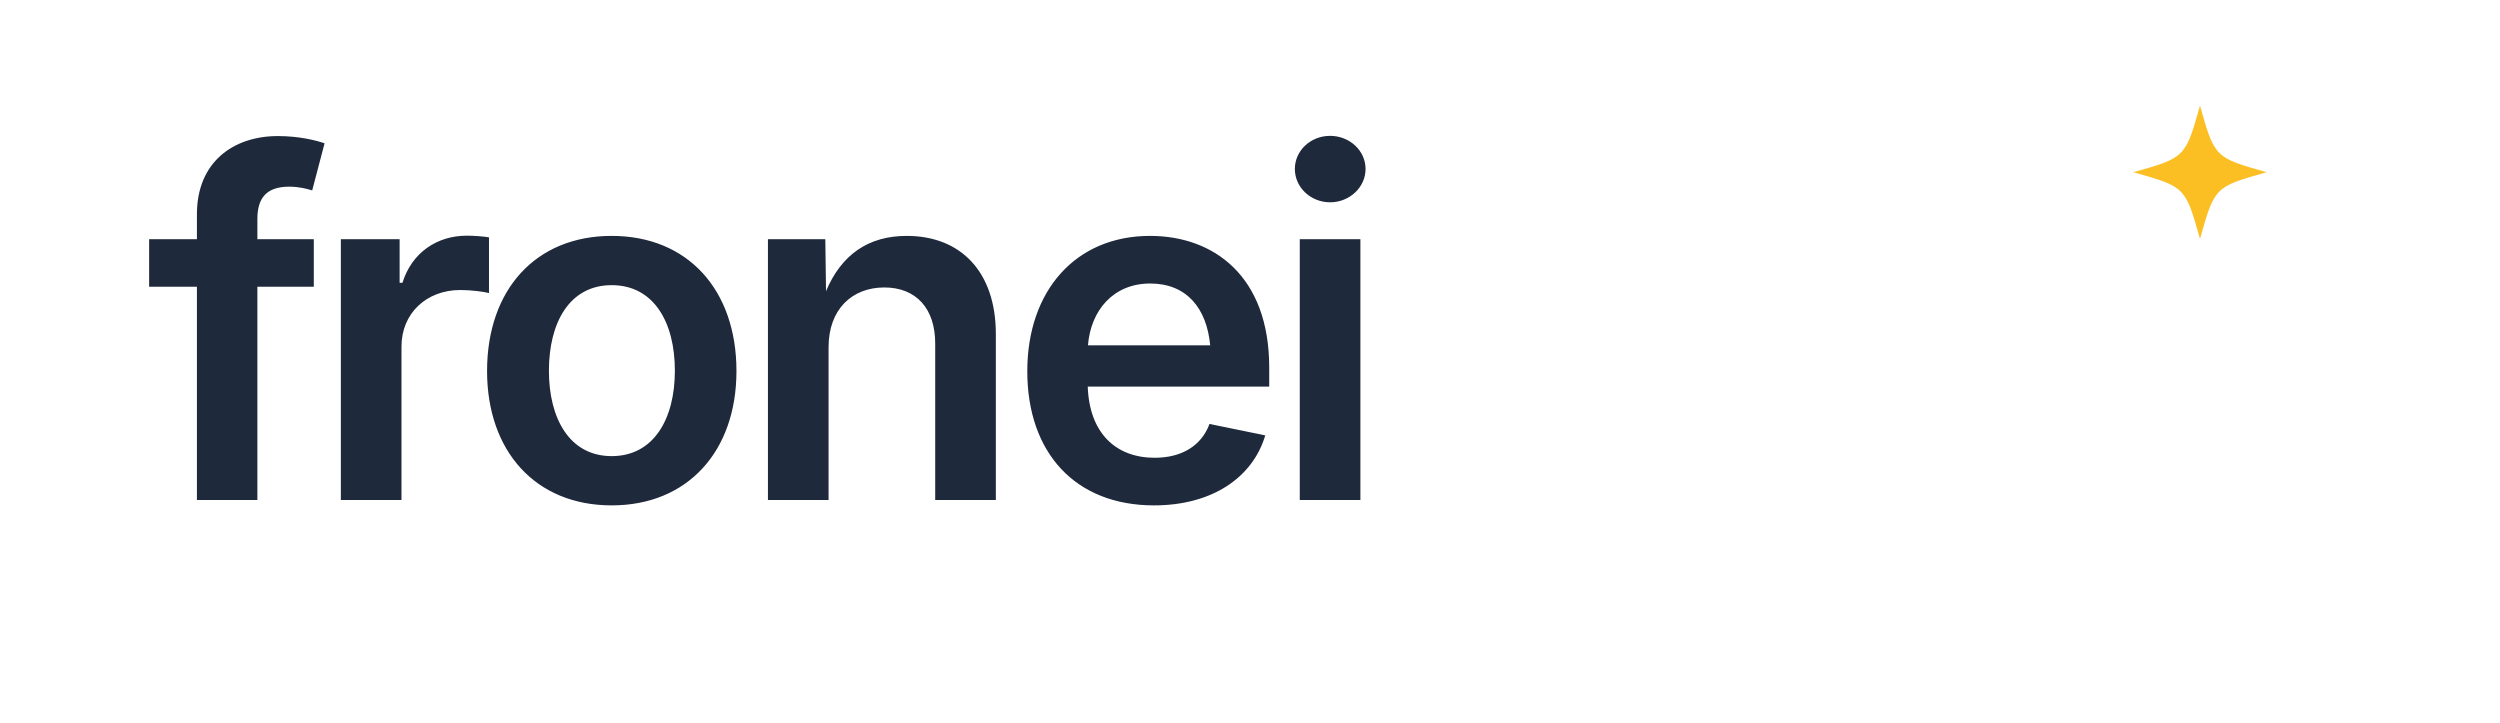
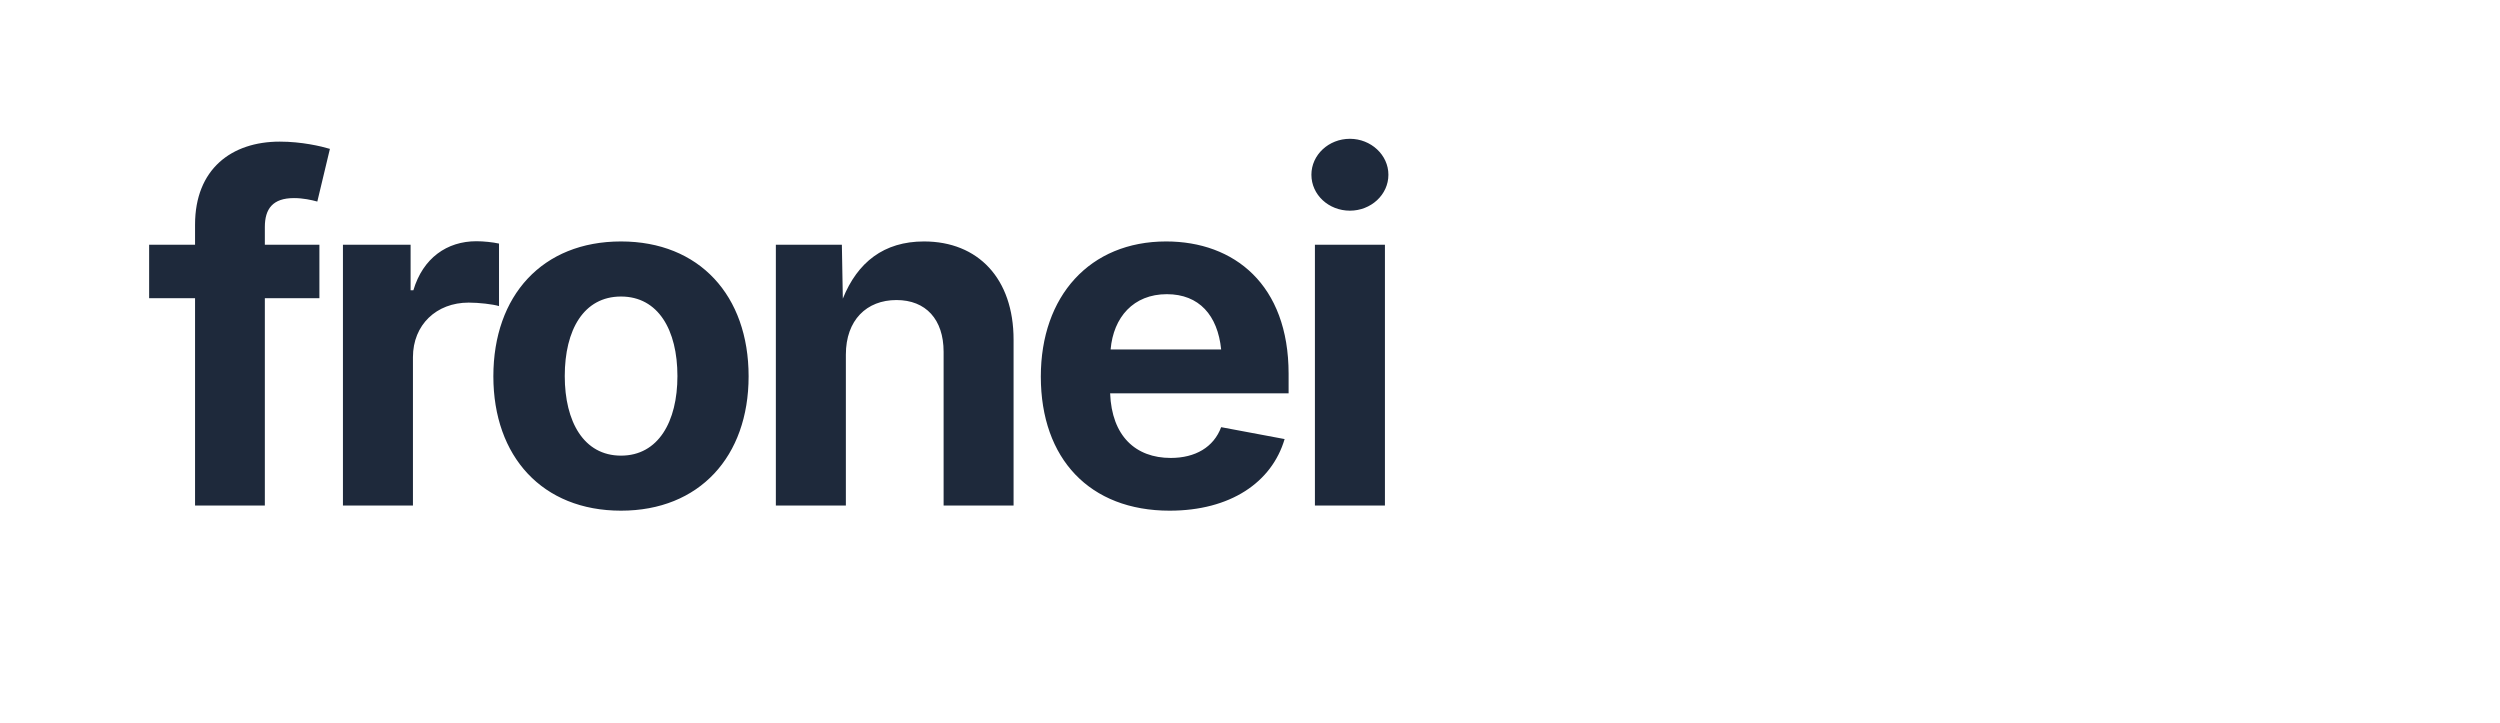
<svg xmlns="http://www.w3.org/2000/svg" width="900" height="260" viewBox="0 0 900 260" role="img" aria-label="Fronei wordmark">
  <defs>
    <style>
      .wordmark {
        font-family: Inter, Geist, ui-sans-serif, system-ui, -apple-system, BlinkMacSystemFont, "Segoe UI", sans-serif;
+         font-weight: 700;
+         letter-spacing: -0.045em;
+       }
+       .label {
+         font-family: Inter, Geist, ui-sans-serif, system-ui, -apple-system, BlinkMacSystemFont, "Segoe UI", sans-serif;
        font-weight: 600;
-         letter-spacing: -0.045em;
      }
    </style>
  </defs>
  <rect width="900" height="260" fill="none" />
-   <text x="52" y="180" class="wordmark" font-size="172" fill="#1E293B">fronei</text>
-   <path d="M792 38 C797.28 56.72 797.28 56.72 816 62              C797.28 67.28 797.28 67.28 792 86              C786.72 67.28 786.72 67.28 768 62              C786.72 56.72 786.72 56.72 792 38 Z" fill="#FBBF24" />
+   <text x="52" y="182" class="wordmark" font-size="172" fill="#1E293B">fronei</text>
</svg>
